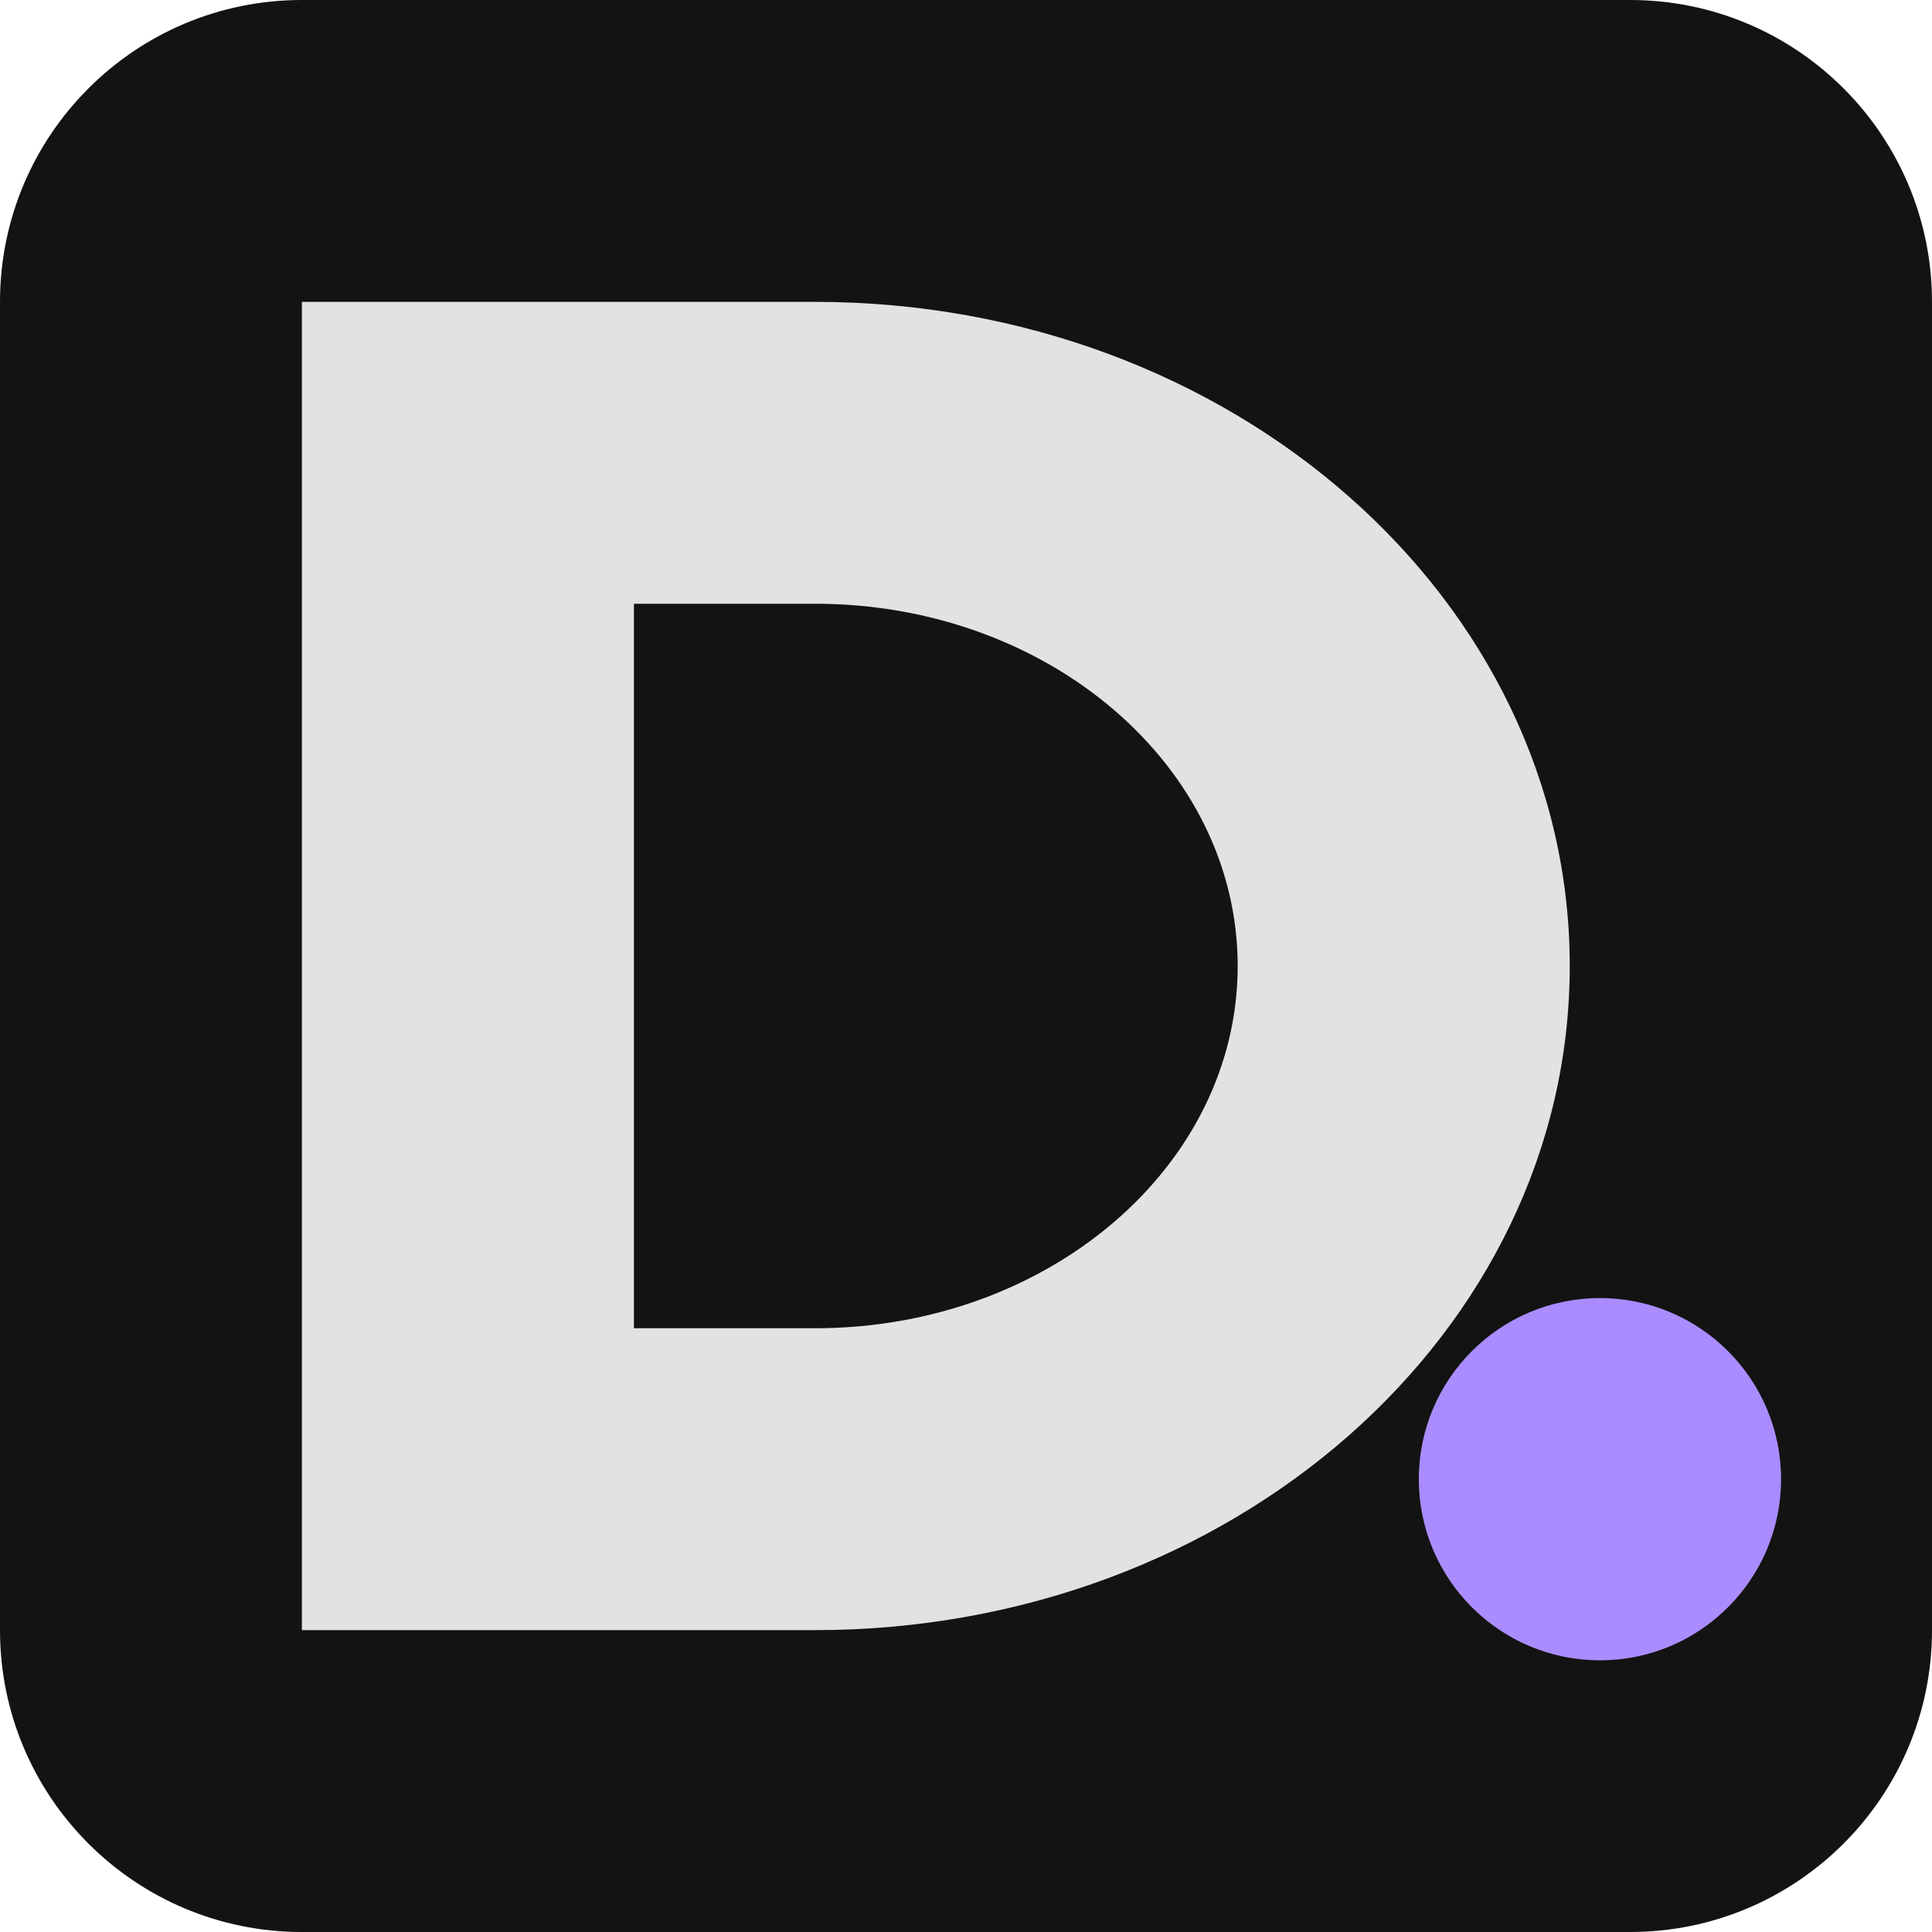
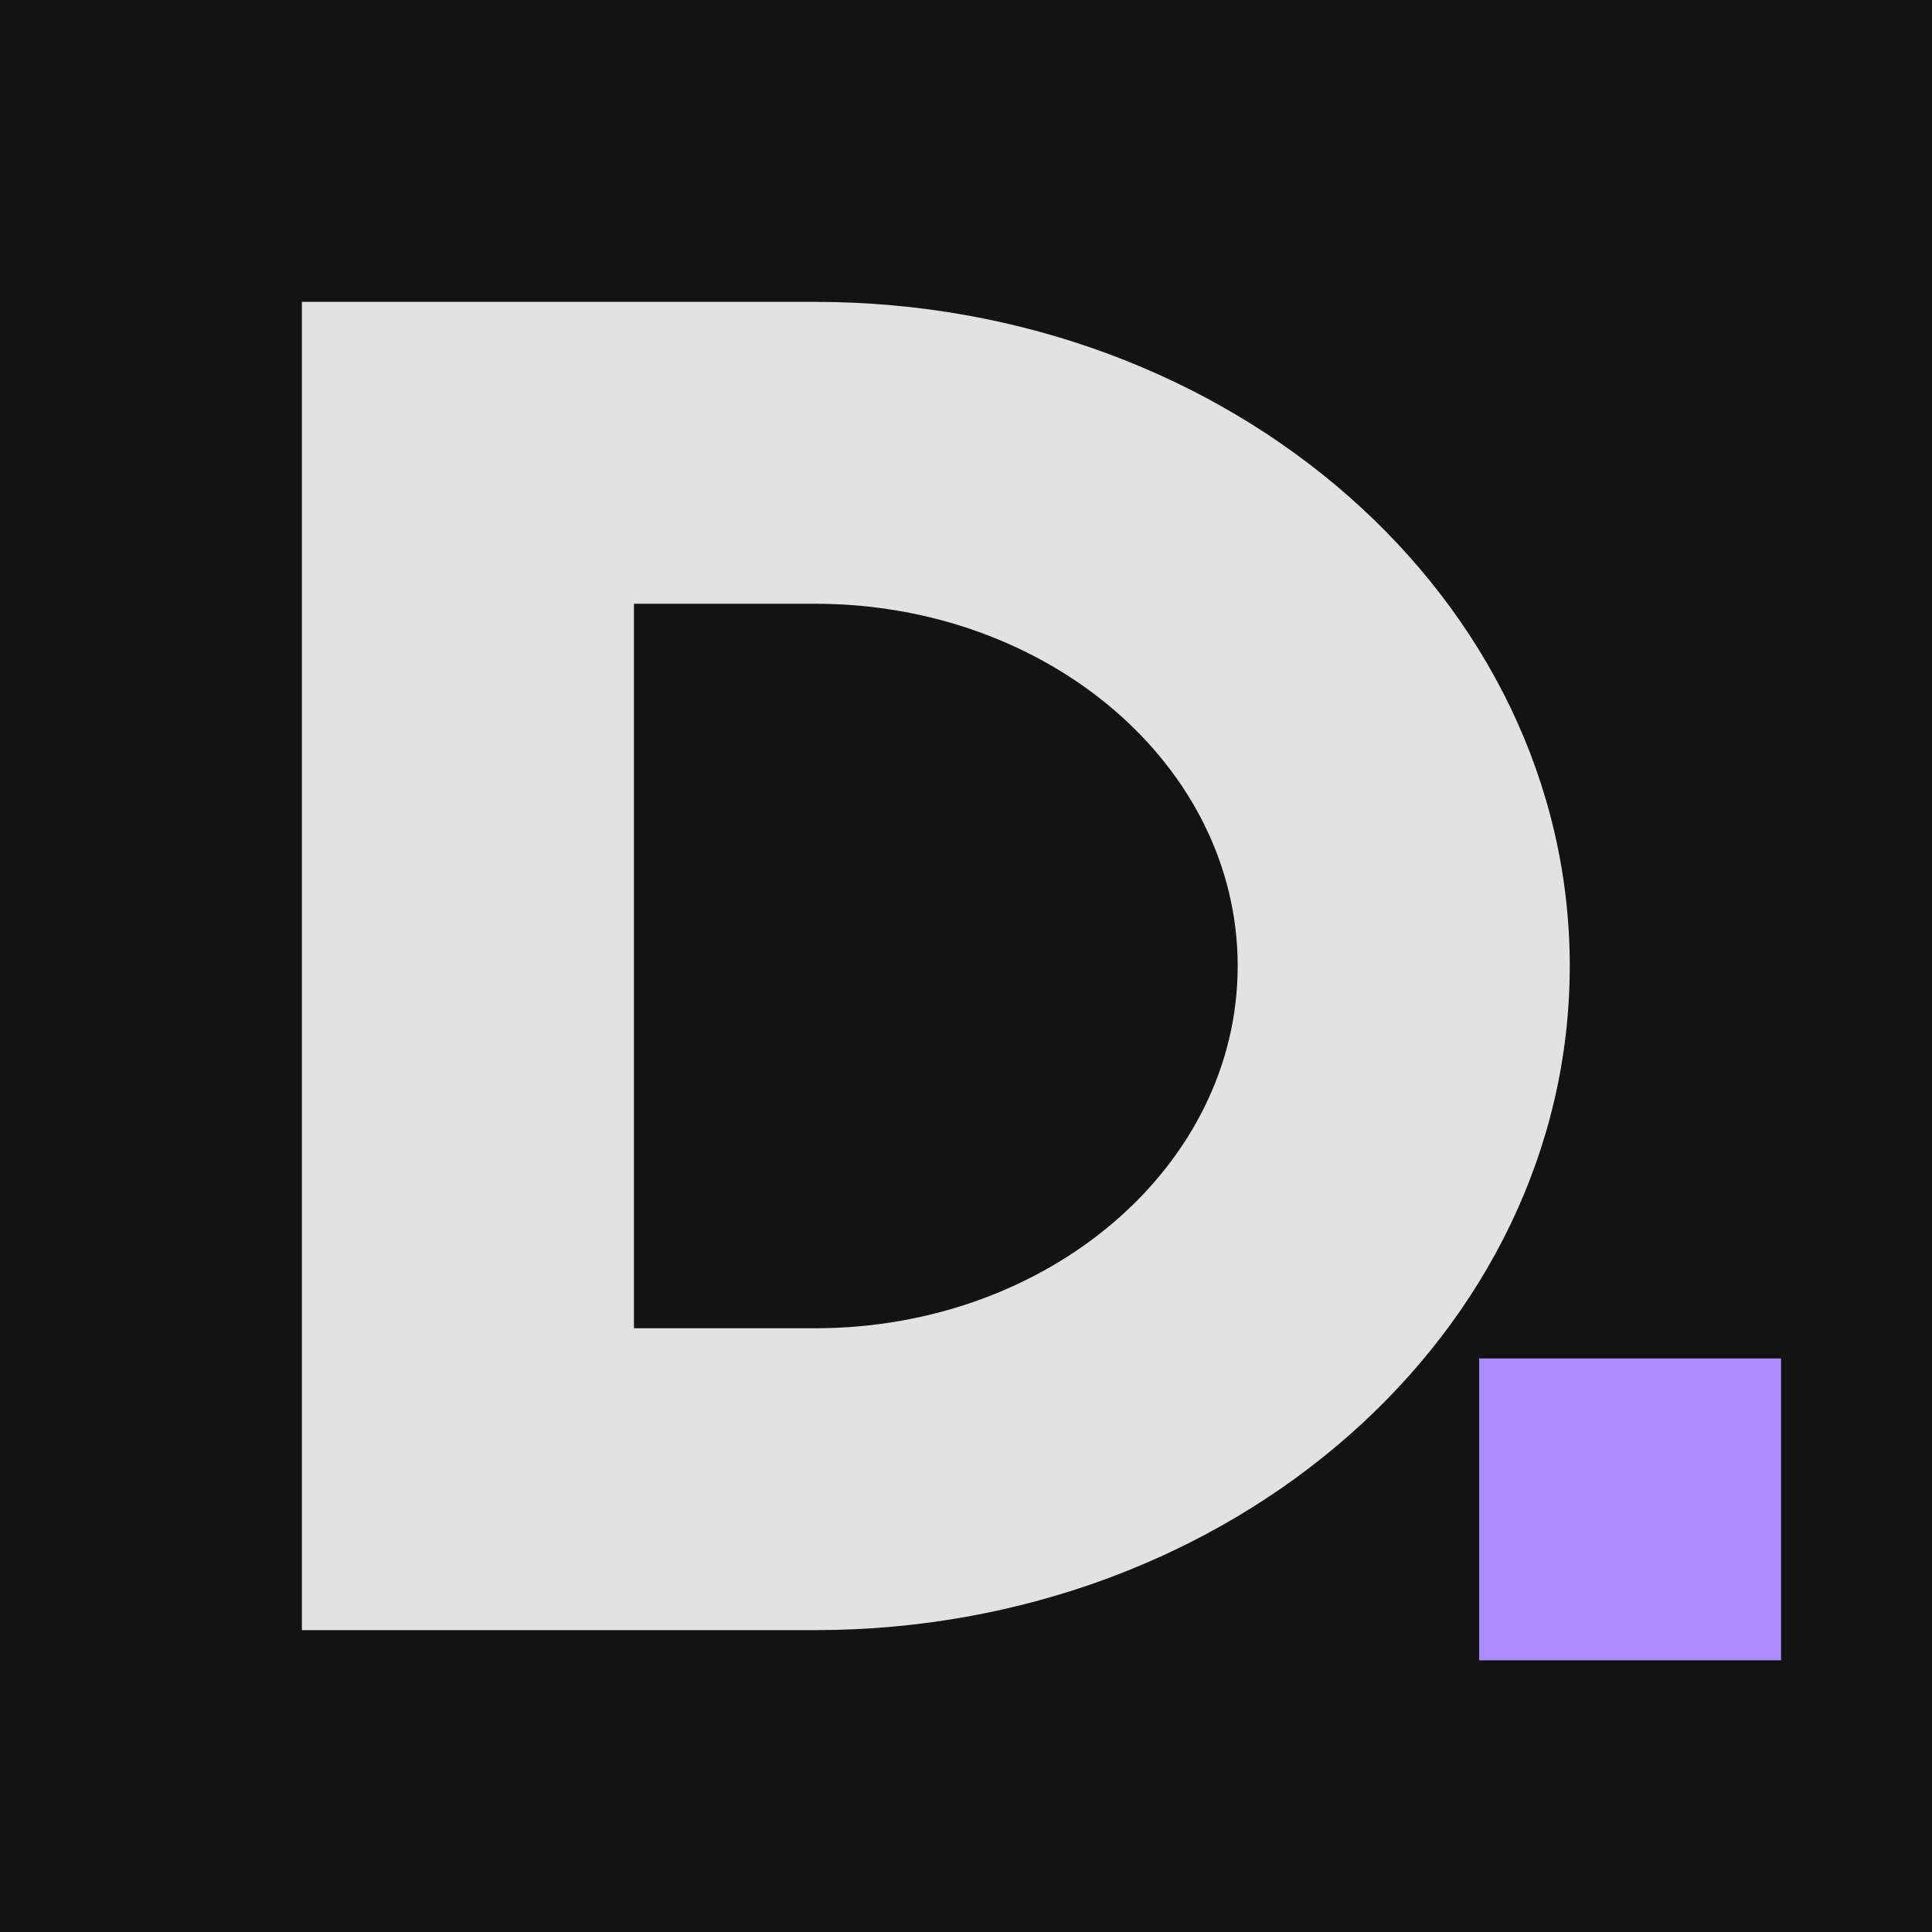
<svg xmlns="http://www.w3.org/2000/svg" viewBox="0 0 64 64" role="img" aria-label="Davi Naizer">
-   <rect width="64" height="64" rx="10" fill="#131313" />
+   <rect width="64" height="64" fill="#131313" />
  <path fill="#e2e2e2" fill-rule="evenodd" d="M10 10h17c13.807 0 25 9.85 25 22S40.807 54 27 54H10V10Zm11 10v24h6c7.732 0 14-5.373 14-12s-6.268-12-14-12h-6Z" />
-   <circle cx="53" cy="49" r="6" fill="#aa8cff" />
+   <rect x="49" y="45" width="10" height="10" fill="#aa8cff" />
</svg>
